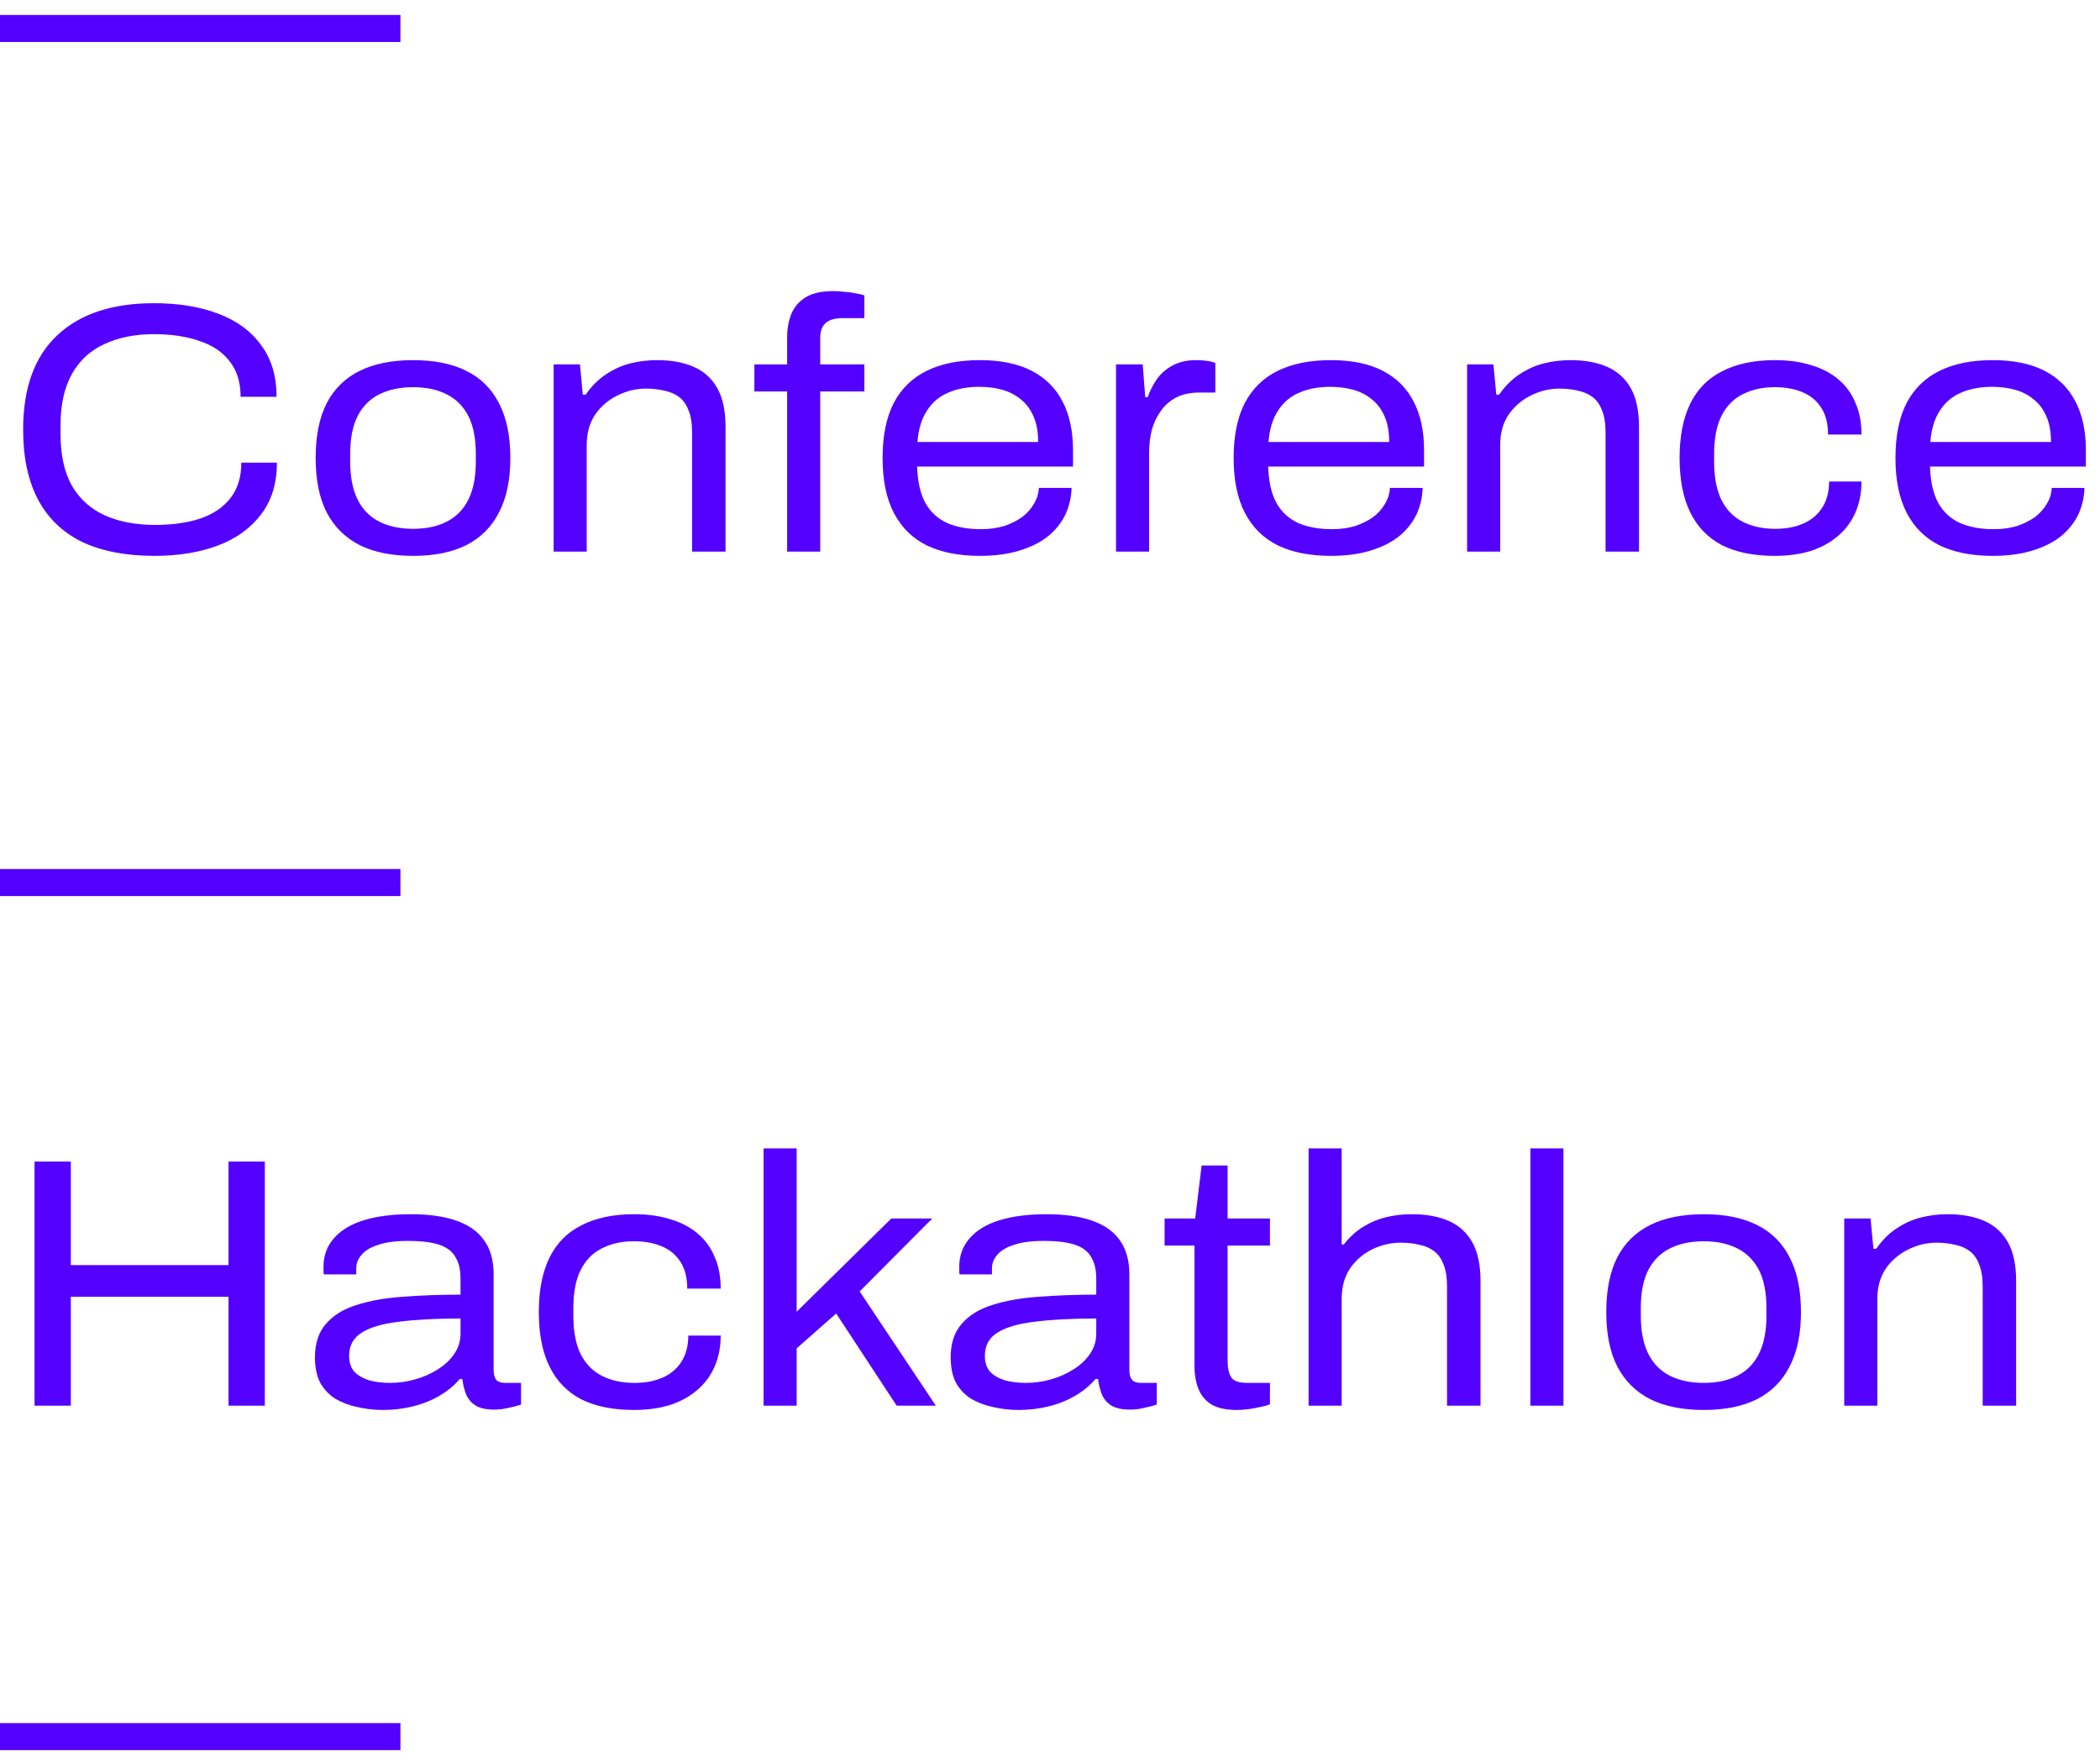
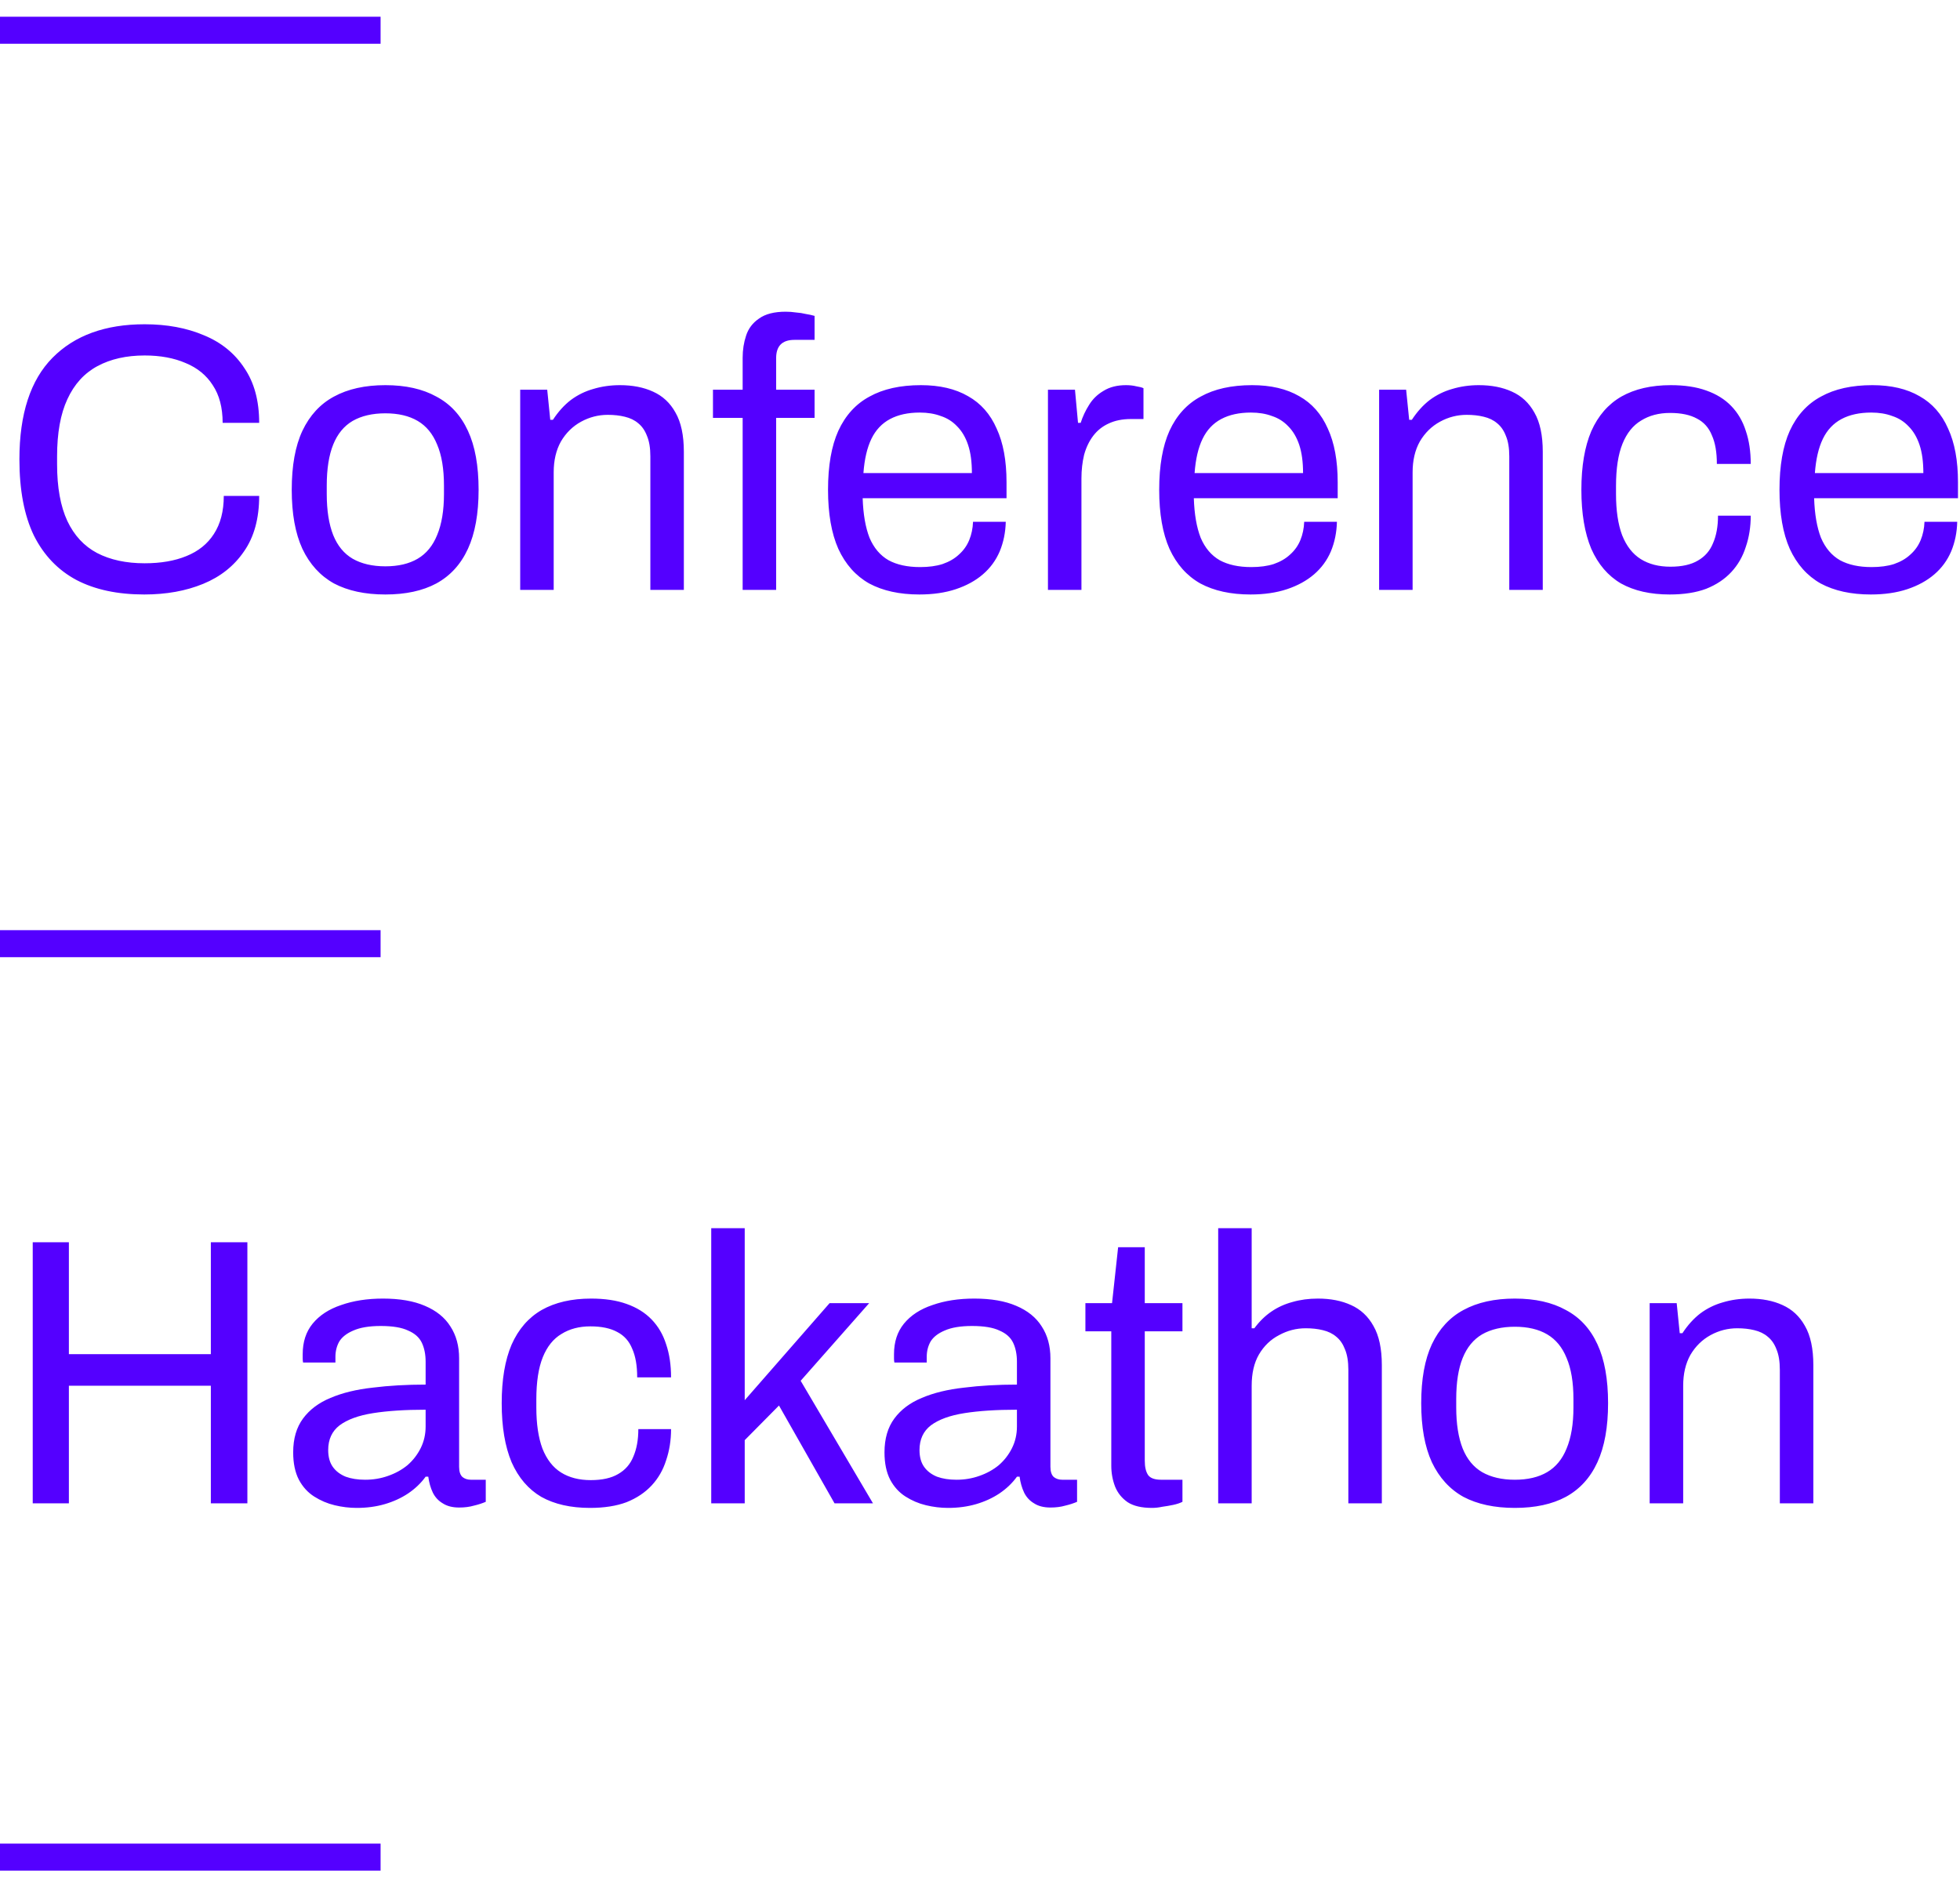
- <svg xmlns="http://www.w3.org/2000/svg" width="118" height="99" viewBox="0 0 118 99" fill="none">
-   <path d="M0 2.36V0.84H22.5V2.36H0ZM8.68 31.24C7.08 31.24 5.727 30.98 4.62 30.46C3.527 29.927 2.7 29.133 2.14 28.08C1.58 27.027 1.3 25.713 1.3 24.14C1.3 21.807 1.94 20.04 3.22 18.84C4.5 17.64 6.313 17.04 8.66 17.04C10.02 17.04 11.213 17.233 12.24 17.62C13.28 18.007 14.087 18.593 14.66 19.38C15.247 20.153 15.54 21.127 15.54 22.3H13.52C13.52 21.487 13.313 20.82 12.9 20.3C12.5 19.78 11.933 19.4 11.2 19.16C10.48 18.907 9.627 18.78 8.64 18.78C7.587 18.78 6.66 18.967 5.86 19.34C5.073 19.7 4.467 20.26 4.04 21.02C3.613 21.78 3.4 22.747 3.4 23.92V24.38C3.4 25.567 3.613 26.54 4.04 27.3C4.48 28.047 5.093 28.6 5.88 28.96C6.68 29.32 7.62 29.5 8.7 29.5C9.687 29.5 10.54 29.38 11.26 29.14C11.993 28.887 12.56 28.5 12.96 27.98C13.36 27.46 13.56 26.8 13.56 26H15.56C15.56 27.173 15.26 28.147 14.66 28.92C14.073 29.693 13.267 30.273 12.24 30.66C11.213 31.047 10.027 31.24 8.68 31.24ZM23.217 31.24C22.031 31.24 21.031 31.04 20.217 30.64C19.404 30.227 18.784 29.613 18.357 28.8C17.944 27.987 17.737 26.967 17.737 25.74C17.737 24.5 17.944 23.473 18.357 22.66C18.784 21.847 19.404 21.24 20.217 20.84C21.031 20.44 22.031 20.24 23.217 20.24C24.404 20.24 25.397 20.44 26.197 20.84C27.011 21.24 27.624 21.847 28.037 22.66C28.464 23.473 28.677 24.5 28.677 25.74C28.677 26.967 28.464 27.987 28.037 28.8C27.624 29.613 27.011 30.227 26.197 30.64C25.397 31.04 24.404 31.24 23.217 31.24ZM23.217 29.72C23.951 29.72 24.577 29.587 25.097 29.32C25.631 29.053 26.037 28.64 26.317 28.08C26.597 27.52 26.737 26.807 26.737 25.94V25.52C26.737 24.64 26.597 23.927 26.317 23.38C26.037 22.833 25.631 22.427 25.097 22.16C24.577 21.893 23.951 21.76 23.217 21.76C22.484 21.76 21.851 21.893 21.317 22.16C20.784 22.427 20.377 22.833 20.097 23.38C19.817 23.927 19.677 24.64 19.677 25.52V25.94C19.677 26.807 19.817 27.52 20.097 28.08C20.377 28.64 20.784 29.053 21.317 29.32C21.851 29.587 22.484 29.72 23.217 29.72ZM31.108 31V20.48H32.588L32.748 22.18H32.908C33.242 21.7 33.622 21.32 34.048 21.04C34.488 20.747 34.948 20.54 35.428 20.42C35.922 20.3 36.415 20.24 36.908 20.24C37.722 20.24 38.415 20.367 38.988 20.62C39.562 20.873 40.002 21.273 40.308 21.82C40.615 22.367 40.768 23.093 40.768 24V31H38.888V24.3C38.888 23.793 38.822 23.38 38.688 23.06C38.568 22.74 38.395 22.493 38.168 22.32C37.942 22.147 37.668 22.027 37.348 21.96C37.028 21.88 36.675 21.84 36.288 21.84C35.728 21.84 35.188 21.973 34.668 22.24C34.162 22.493 33.748 22.853 33.428 23.32C33.122 23.787 32.968 24.347 32.968 25V31H31.108ZM44.229 31V22H42.389V20.48H44.229V18.96C44.229 18.493 44.303 18.067 44.449 17.68C44.609 17.28 44.876 16.96 45.249 16.72C45.636 16.48 46.156 16.36 46.809 16.36C47.023 16.36 47.236 16.373 47.449 16.4C47.663 16.413 47.863 16.44 48.049 16.48C48.236 16.507 48.409 16.547 48.569 16.6V17.88H47.349C46.909 17.88 46.589 17.973 46.389 18.16C46.189 18.333 46.089 18.607 46.089 18.98V20.48H48.569V22H46.089V31H44.229ZM55.053 31.24C53.893 31.24 52.906 31.047 52.093 30.66C51.279 30.26 50.66 29.653 50.233 28.84C49.806 28.027 49.593 26.993 49.593 25.74C49.593 24.5 49.8 23.473 50.213 22.66C50.639 21.847 51.26 21.24 52.073 20.84C52.886 20.44 53.88 20.24 55.053 20.24C56.226 20.24 57.2 20.44 57.973 20.84C58.746 21.24 59.326 21.82 59.713 22.58C60.099 23.327 60.293 24.233 60.293 25.3V26.22H51.533C51.559 27.06 51.713 27.74 51.993 28.26C52.286 28.78 52.7 29.16 53.233 29.4C53.766 29.627 54.393 29.74 55.113 29.74C55.606 29.74 56.046 29.68 56.433 29.56C56.819 29.427 57.153 29.26 57.433 29.06C57.713 28.847 57.933 28.6 58.093 28.32C58.266 28.04 58.359 27.74 58.373 27.42H60.213C60.2 27.94 60.086 28.433 59.873 28.9C59.66 29.353 59.34 29.76 58.913 30.12C58.486 30.467 57.946 30.74 57.293 30.94C56.653 31.14 55.906 31.24 55.053 31.24ZM51.553 24.84H58.333C58.333 24.267 58.246 23.787 58.073 23.4C57.9 23 57.66 22.68 57.353 22.44C57.046 22.187 56.693 22.007 56.293 21.9C55.906 21.793 55.48 21.74 55.013 21.74C54.346 21.74 53.76 21.853 53.253 22.08C52.76 22.293 52.366 22.633 52.073 23.1C51.779 23.553 51.606 24.133 51.553 24.84ZM62.71 31V20.48H64.21L64.35 22.32H64.49C64.597 22 64.757 21.68 64.97 21.36C65.183 21.04 65.477 20.773 65.85 20.56C66.223 20.347 66.677 20.24 67.21 20.24C67.41 20.24 67.61 20.253 67.81 20.28C68.01 20.307 68.17 20.347 68.29 20.4V22.06H67.43C66.897 22.06 66.45 22.153 66.09 22.34C65.73 22.527 65.437 22.787 65.21 23.12C64.983 23.44 64.817 23.8 64.71 24.2C64.617 24.6 64.57 25.007 64.57 25.42V31H62.71ZM74.779 31.24C73.619 31.24 72.633 31.047 71.819 30.66C71.006 30.26 70.386 29.653 69.959 28.84C69.533 28.027 69.319 26.993 69.319 25.74C69.319 24.5 69.526 23.473 69.939 22.66C70.366 21.847 70.986 21.24 71.799 20.84C72.613 20.44 73.606 20.24 74.779 20.24C75.953 20.24 76.926 20.44 77.699 20.84C78.473 21.24 79.053 21.82 79.439 22.58C79.826 23.327 80.019 24.233 80.019 25.3V26.22H71.259C71.286 27.06 71.439 27.74 71.719 28.26C72.013 28.78 72.426 29.16 72.959 29.4C73.493 29.627 74.119 29.74 74.839 29.74C75.333 29.74 75.773 29.68 76.159 29.56C76.546 29.427 76.879 29.26 77.159 29.06C77.439 28.847 77.659 28.6 77.819 28.32C77.993 28.04 78.086 27.74 78.099 27.42H79.939C79.926 27.94 79.813 28.433 79.599 28.9C79.386 29.353 79.066 29.76 78.639 30.12C78.213 30.467 77.673 30.74 77.019 30.94C76.379 31.14 75.633 31.24 74.779 31.24ZM71.279 24.84H78.059C78.059 24.267 77.973 23.787 77.799 23.4C77.626 23 77.386 22.68 77.079 22.44C76.773 22.187 76.419 22.007 76.019 21.9C75.633 21.793 75.206 21.74 74.739 21.74C74.073 21.74 73.486 21.853 72.979 22.08C72.486 22.293 72.093 22.633 71.799 23.1C71.506 23.553 71.333 24.133 71.279 24.84ZM82.437 31V20.48H83.917L84.077 22.18H84.237C84.57 21.7 84.95 21.32 85.377 21.04C85.817 20.747 86.277 20.54 86.757 20.42C87.25 20.3 87.743 20.24 88.237 20.24C89.05 20.24 89.743 20.367 90.317 20.62C90.89 20.873 91.33 21.273 91.637 21.82C91.943 22.367 92.097 23.093 92.097 24V31H90.217V24.3C90.217 23.793 90.15 23.38 90.017 23.06C89.897 22.74 89.723 22.493 89.497 22.32C89.27 22.147 88.997 22.027 88.677 21.96C88.357 21.88 88.003 21.84 87.617 21.84C87.057 21.84 86.517 21.973 85.997 22.24C85.49 22.493 85.077 22.853 84.757 23.32C84.45 23.787 84.297 24.347 84.297 25V31H82.437ZM99.718 31.24C98.544 31.24 97.558 31.04 96.757 30.64C95.971 30.227 95.377 29.613 94.978 28.8C94.578 27.987 94.377 26.967 94.377 25.74C94.377 24.513 94.578 23.493 94.978 22.68C95.377 21.867 95.978 21.26 96.778 20.86C97.578 20.447 98.564 20.24 99.737 20.24C100.498 20.24 101.171 20.333 101.758 20.52C102.358 20.693 102.871 20.96 103.298 21.32C103.724 21.68 104.044 22.12 104.258 22.64C104.484 23.147 104.598 23.74 104.598 24.42H102.718C102.718 23.807 102.591 23.307 102.338 22.92C102.084 22.52 101.731 22.227 101.278 22.04C100.838 21.853 100.318 21.76 99.718 21.76C99.037 21.76 98.438 21.893 97.918 22.16C97.411 22.413 97.017 22.813 96.737 23.36C96.457 23.907 96.317 24.633 96.317 25.54V25.94C96.317 26.807 96.451 27.52 96.718 28.08C96.998 28.64 97.397 29.053 97.918 29.32C98.438 29.587 99.051 29.72 99.757 29.72C100.358 29.72 100.884 29.62 101.338 29.42C101.791 29.22 102.144 28.92 102.398 28.52C102.651 28.12 102.778 27.633 102.778 27.06H104.598C104.598 27.7 104.484 28.28 104.258 28.8C104.031 29.32 103.704 29.76 103.278 30.12C102.864 30.48 102.358 30.76 101.758 30.96C101.158 31.147 100.478 31.24 99.718 31.24ZM111.967 31.24C110.807 31.24 109.82 31.047 109.007 30.66C108.194 30.26 107.574 29.653 107.147 28.84C106.72 28.027 106.507 26.993 106.507 25.74C106.507 24.5 106.714 23.473 107.127 22.66C107.554 21.847 108.174 21.24 108.987 20.84C109.8 20.44 110.794 20.24 111.967 20.24C113.14 20.24 114.114 20.44 114.887 20.84C115.66 21.24 116.24 21.82 116.627 22.58C117.014 23.327 117.207 24.233 117.207 25.3V26.22H108.447C108.474 27.06 108.627 27.74 108.907 28.26C109.2 28.78 109.614 29.16 110.147 29.4C110.68 29.627 111.307 29.74 112.027 29.74C112.52 29.74 112.96 29.68 113.347 29.56C113.734 29.427 114.067 29.26 114.347 29.06C114.627 28.847 114.847 28.6 115.007 28.32C115.18 28.04 115.274 27.74 115.287 27.42H117.127C117.114 27.94 117 28.433 116.787 28.9C116.574 29.353 116.254 29.76 115.827 30.12C115.4 30.467 114.86 30.74 114.207 30.94C113.567 31.14 112.82 31.24 111.967 31.24ZM108.467 24.84H115.247C115.247 24.267 115.16 23.787 114.987 23.4C114.814 23 114.574 22.68 114.267 22.44C113.96 22.187 113.607 22.007 113.207 21.9C112.82 21.793 112.394 21.74 111.927 21.74C111.26 21.74 110.674 21.853 110.167 22.08C109.674 22.293 109.28 22.633 108.987 23.1C108.694 23.553 108.52 24.133 108.467 24.84ZM0 50.36V48.84H22.5V50.36H0ZM1.94 79V65.28H3.98V71.1H12.84V65.28H14.88V79H12.84V72.88H3.98V79H1.94ZM21.517 79.24C21.023 79.24 20.55 79.187 20.097 79.08C19.643 78.987 19.23 78.833 18.857 78.62C18.497 78.393 18.21 78.093 17.997 77.72C17.797 77.333 17.697 76.853 17.697 76.28C17.697 75.493 17.904 74.867 18.317 74.4C18.73 73.92 19.303 73.567 20.037 73.34C20.784 73.1 21.65 72.947 22.637 72.88C23.637 72.8 24.717 72.76 25.877 72.76V71.86C25.877 71.367 25.784 70.967 25.597 70.66C25.424 70.34 25.123 70.107 24.697 69.96C24.27 69.813 23.67 69.74 22.897 69.74C22.23 69.74 21.683 69.813 21.257 69.96C20.83 70.093 20.517 70.28 20.317 70.52C20.117 70.747 20.017 71 20.017 71.28V71.62H18.197C18.183 71.553 18.177 71.493 18.177 71.44C18.177 71.373 18.177 71.293 18.177 71.2C18.177 70.573 18.37 70.04 18.757 69.6C19.143 69.147 19.703 68.807 20.437 68.58C21.17 68.353 22.05 68.24 23.077 68.24C24.104 68.24 24.957 68.36 25.637 68.6C26.33 68.84 26.85 69.207 27.197 69.7C27.557 70.193 27.737 70.833 27.737 71.62V76.98C27.737 77.247 27.79 77.44 27.897 77.56C28.003 77.667 28.163 77.72 28.377 77.72H29.277V78.94C29.077 79.007 28.843 79.067 28.577 79.12C28.323 79.187 28.05 79.22 27.757 79.22C27.33 79.22 26.99 79.147 26.737 79C26.497 78.853 26.317 78.647 26.197 78.38C26.09 78.113 26.017 77.82 25.977 77.5H25.837C25.53 77.86 25.15 78.173 24.697 78.44C24.244 78.707 23.744 78.907 23.197 79.04C22.663 79.173 22.104 79.24 21.517 79.24ZM21.917 77.72C22.397 77.72 22.87 77.653 23.337 77.52C23.803 77.387 24.224 77.2 24.597 76.96C24.983 76.72 25.29 76.433 25.517 76.1C25.757 75.753 25.877 75.373 25.877 74.96V74.1C24.517 74.1 23.37 74.16 22.437 74.28C21.503 74.387 20.797 74.593 20.317 74.9C19.85 75.193 19.617 75.627 19.617 76.2C19.617 76.573 19.717 76.873 19.917 77.1C20.13 77.313 20.41 77.473 20.757 77.58C21.117 77.673 21.503 77.72 21.917 77.72ZM35.616 79.24C34.443 79.24 33.456 79.04 32.656 78.64C31.869 78.227 31.276 77.613 30.876 76.8C30.476 75.987 30.276 74.967 30.276 73.74C30.276 72.513 30.476 71.493 30.876 70.68C31.276 69.867 31.876 69.26 32.676 68.86C33.476 68.447 34.463 68.24 35.636 68.24C36.396 68.24 37.069 68.333 37.656 68.52C38.256 68.693 38.769 68.96 39.196 69.32C39.623 69.68 39.943 70.12 40.156 70.64C40.383 71.147 40.496 71.74 40.496 72.42H38.616C38.616 71.807 38.489 71.307 38.236 70.92C37.983 70.52 37.629 70.227 37.176 70.04C36.736 69.853 36.216 69.76 35.616 69.76C34.936 69.76 34.336 69.893 33.816 70.16C33.309 70.413 32.916 70.813 32.636 71.36C32.356 71.907 32.216 72.633 32.216 73.54V73.94C32.216 74.807 32.349 75.52 32.616 76.08C32.896 76.64 33.296 77.053 33.816 77.32C34.336 77.587 34.949 77.72 35.656 77.72C36.256 77.72 36.783 77.62 37.236 77.42C37.689 77.22 38.043 76.92 38.296 76.52C38.549 76.12 38.676 75.633 38.676 75.06H40.496C40.496 75.7 40.383 76.28 40.156 76.8C39.929 77.32 39.603 77.76 39.176 78.12C38.763 78.48 38.256 78.76 37.656 78.96C37.056 79.147 36.376 79.24 35.616 79.24ZM42.905 79V64.54H44.765V73.72L50.085 68.48H52.385L48.305 72.58L52.585 79H50.385L46.985 73.82L44.765 75.78V79H42.905ZM57.239 79.24C56.746 79.24 56.273 79.187 55.819 79.08C55.366 78.987 54.953 78.833 54.58 78.62C54.219 78.393 53.933 78.093 53.719 77.72C53.52 77.333 53.419 76.853 53.419 76.28C53.419 75.493 53.626 74.867 54.039 74.4C54.453 73.92 55.026 73.567 55.76 73.34C56.506 73.1 57.373 72.947 58.359 72.88C59.359 72.8 60.44 72.76 61.599 72.76V71.86C61.599 71.367 61.506 70.967 61.319 70.66C61.146 70.34 60.846 70.107 60.419 69.96C59.993 69.813 59.393 69.74 58.62 69.74C57.953 69.74 57.406 69.813 56.98 69.96C56.553 70.093 56.239 70.28 56.039 70.52C55.84 70.747 55.739 71 55.739 71.28V71.62H53.919C53.906 71.553 53.9 71.493 53.9 71.44C53.9 71.373 53.9 71.293 53.9 71.2C53.9 70.573 54.093 70.04 54.48 69.6C54.866 69.147 55.426 68.807 56.16 68.58C56.893 68.353 57.773 68.24 58.8 68.24C59.826 68.24 60.679 68.36 61.359 68.6C62.053 68.84 62.573 69.207 62.919 69.7C63.279 70.193 63.459 70.833 63.459 71.62V76.98C63.459 77.247 63.513 77.44 63.62 77.56C63.726 77.667 63.886 77.72 64.1 77.72H64.999V78.94C64.799 79.007 64.566 79.067 64.299 79.12C64.046 79.187 63.773 79.22 63.48 79.22C63.053 79.22 62.713 79.147 62.459 79C62.219 78.853 62.039 78.647 61.919 78.38C61.813 78.113 61.739 77.82 61.7 77.5H61.559C61.253 77.86 60.873 78.173 60.419 78.44C59.966 78.707 59.466 78.907 58.919 79.04C58.386 79.173 57.826 79.24 57.239 79.24ZM57.639 77.72C58.12 77.72 58.593 77.653 59.059 77.52C59.526 77.387 59.946 77.2 60.319 76.96C60.706 76.72 61.013 76.433 61.239 76.1C61.48 75.753 61.599 75.373 61.599 74.96V74.1C60.239 74.1 59.093 74.16 58.16 74.28C57.226 74.387 56.52 74.593 56.039 74.9C55.573 75.193 55.34 75.627 55.34 76.2C55.34 76.573 55.44 76.873 55.639 77.1C55.853 77.313 56.133 77.473 56.48 77.58C56.84 77.673 57.226 77.72 57.639 77.72ZM69.499 79.24C68.925 79.24 68.465 79.147 68.119 78.96C67.772 78.76 67.519 78.473 67.359 78.1C67.199 77.727 67.119 77.273 67.119 76.74V70H65.439V68.48H67.159L67.519 65.5H68.979V68.48H71.359V70H68.979V76.46C68.979 76.873 69.045 77.187 69.179 77.4C69.312 77.613 69.612 77.72 70.079 77.72H71.359V78.92C71.199 78.987 71.005 79.04 70.779 79.08C70.565 79.133 70.345 79.173 70.119 79.2C69.892 79.227 69.685 79.24 69.499 79.24ZM73.53 79V64.54H75.39V69.94H75.51C75.844 69.513 76.21 69.18 76.61 68.94C77.024 68.687 77.457 68.507 77.91 68.4C78.377 68.293 78.85 68.24 79.33 68.24C80.144 68.24 80.837 68.367 81.41 68.62C81.984 68.873 82.424 69.273 82.73 69.82C83.037 70.367 83.19 71.093 83.19 72V79H81.31V72.3C81.31 71.793 81.244 71.38 81.11 71.06C80.99 70.74 80.817 70.493 80.59 70.32C80.364 70.147 80.09 70.027 79.77 69.96C79.45 69.88 79.097 69.84 78.71 69.84C78.15 69.84 77.61 69.967 77.09 70.22C76.584 70.473 76.17 70.833 75.85 71.3C75.544 71.767 75.39 72.333 75.39 73V79H73.53ZM85.991 79V64.54H87.851V79H85.991ZM95.737 79.24C94.55 79.24 93.55 79.04 92.737 78.64C91.924 78.227 91.303 77.613 90.877 76.8C90.463 75.987 90.257 74.967 90.257 73.74C90.257 72.5 90.463 71.473 90.877 70.66C91.303 69.847 91.924 69.24 92.737 68.84C93.55 68.44 94.55 68.24 95.737 68.24C96.924 68.24 97.917 68.44 98.717 68.84C99.53 69.24 100.144 69.847 100.557 70.66C100.984 71.473 101.197 72.5 101.197 73.74C101.197 74.967 100.984 75.987 100.557 76.8C100.144 77.613 99.53 78.227 98.717 78.64C97.917 79.04 96.924 79.24 95.737 79.24ZM95.737 77.72C96.47 77.72 97.097 77.587 97.617 77.32C98.15 77.053 98.557 76.64 98.837 76.08C99.117 75.52 99.257 74.807 99.257 73.94V73.52C99.257 72.64 99.117 71.927 98.837 71.38C98.557 70.833 98.15 70.427 97.617 70.16C97.097 69.893 96.47 69.76 95.737 69.76C95.004 69.76 94.37 69.893 93.837 70.16C93.303 70.427 92.897 70.833 92.617 71.38C92.337 71.927 92.197 72.64 92.197 73.52V73.94C92.197 74.807 92.337 75.52 92.617 76.08C92.897 76.64 93.303 77.053 93.837 77.32C94.37 77.587 95.004 77.72 95.737 77.72ZM103.628 79V68.48H105.108L105.268 70.18H105.428C105.761 69.7 106.141 69.32 106.568 69.04C107.008 68.747 107.468 68.54 107.948 68.42C108.441 68.3 108.935 68.24 109.428 68.24C110.241 68.24 110.935 68.367 111.508 68.62C112.081 68.873 112.521 69.273 112.828 69.82C113.135 70.367 113.288 71.093 113.288 72V79H111.408V72.3C111.408 71.793 111.341 71.38 111.208 71.06C111.088 70.74 110.915 70.493 110.688 70.32C110.461 70.147 110.188 70.027 109.868 69.96C109.548 69.88 109.195 69.84 108.808 69.84C108.248 69.84 107.708 69.973 107.188 70.24C106.681 70.493 106.268 70.853 105.948 71.32C105.641 71.787 105.488 72.347 105.488 73V79H103.628ZM0 98.36V96.84H22.5V98.36H0Z" fill="#5400FF" />
+ <svg xmlns="http://www.w3.org/2000/svg" width="103" height="99" viewBox="0 0 103 99" fill="none">
+   <path d="M0 2.3V0.88H20V2.3H0ZM7.58 31.24C6.18 31.24 4.993 30.987 4.02 30.48C3.047 29.96 2.3 29.18 1.78 28.14C1.273 27.087 1.02 25.753 1.02 24.14C1.02 21.753 1.6 19.973 2.76 18.8C3.92 17.627 5.533 17.04 7.6 17.04C8.773 17.04 9.813 17.233 10.72 17.62C11.627 17.993 12.333 18.567 12.84 19.34C13.36 20.1 13.62 21.06 13.62 22.22H11.7C11.7 21.42 11.527 20.76 11.18 20.24C10.847 19.72 10.373 19.333 9.76 19.08C9.147 18.813 8.427 18.68 7.6 18.68C6.64 18.68 5.813 18.867 5.12 19.24C4.427 19.613 3.9 20.193 3.54 20.98C3.18 21.753 3 22.753 3 23.98V24.4C3 25.613 3.18 26.607 3.54 27.38C3.9 28.14 4.42 28.7 5.1 29.06C5.793 29.42 6.627 29.6 7.6 29.6C8.453 29.6 9.187 29.473 9.8 29.22C10.427 28.967 10.907 28.58 11.24 28.06C11.587 27.527 11.76 26.86 11.76 26.06H13.62C13.62 27.247 13.353 28.22 12.82 28.98C12.3 29.74 11.587 30.307 10.68 30.68C9.773 31.053 8.74 31.24 7.58 31.24ZM20.251 31.24C19.184 31.24 18.284 31.047 17.551 30.66C16.831 30.26 16.277 29.653 15.891 28.84C15.517 28.027 15.331 26.993 15.331 25.74C15.331 24.473 15.517 23.44 15.891 22.64C16.277 21.827 16.831 21.227 17.551 20.84C18.284 20.44 19.184 20.24 20.251 20.24C21.317 20.24 22.211 20.44 22.931 20.84C23.664 21.227 24.217 21.827 24.591 22.64C24.964 23.44 25.151 24.473 25.151 25.74C25.151 26.993 24.964 28.027 24.591 28.84C24.217 29.653 23.664 30.26 22.931 30.66C22.211 31.047 21.317 31.24 20.251 31.24ZM20.251 29.76C20.931 29.76 21.497 29.627 21.951 29.36C22.404 29.093 22.744 28.68 22.971 28.12C23.211 27.547 23.331 26.827 23.331 25.96V25.52C23.331 24.64 23.211 23.92 22.971 23.36C22.744 22.8 22.404 22.387 21.951 22.12C21.497 21.853 20.931 21.72 20.251 21.72C19.571 21.72 18.997 21.853 18.531 22.12C18.077 22.387 17.737 22.8 17.511 23.36C17.284 23.92 17.171 24.64 17.171 25.52V25.96C17.171 26.827 17.284 27.547 17.511 28.12C17.737 28.68 18.077 29.093 18.531 29.36C18.997 29.627 19.571 29.76 20.251 29.76ZM27.337 31V20.48H28.757L28.917 22.06H29.057C29.337 21.633 29.65 21.287 29.997 21.02C30.357 20.753 30.75 20.56 31.177 20.44C31.617 20.307 32.084 20.24 32.577 20.24C33.244 20.24 33.824 20.353 34.317 20.58C34.824 20.807 35.217 21.173 35.497 21.68C35.79 22.187 35.937 22.873 35.937 23.74V31H34.177V23.98C34.177 23.54 34.117 23.18 33.997 22.9C33.89 22.62 33.737 22.4 33.537 22.24C33.35 22.08 33.117 21.967 32.837 21.9C32.57 21.833 32.27 21.8 31.937 21.8C31.444 21.8 30.977 21.92 30.537 22.16C30.097 22.4 29.744 22.747 29.477 23.2C29.224 23.653 29.097 24.193 29.097 24.82V31H27.337ZM39.027 31V21.96H37.467V20.48H39.027V18.8C39.027 18.387 39.087 18 39.207 17.64C39.327 17.267 39.553 16.967 39.887 16.74C40.22 16.5 40.687 16.38 41.287 16.38C41.473 16.38 41.653 16.393 41.827 16.42C42.013 16.433 42.187 16.46 42.347 16.5C42.52 16.527 42.673 16.56 42.807 16.6V17.86H41.747C41.413 17.86 41.167 17.947 41.007 18.12C40.86 18.28 40.787 18.513 40.787 18.82V20.48H42.807V21.96H40.787V31H39.027ZM48.314 31.24C47.274 31.24 46.394 31.047 45.674 30.66C44.968 30.26 44.428 29.653 44.054 28.84C43.694 28.027 43.514 26.993 43.514 25.74C43.514 24.473 43.694 23.44 44.054 22.64C44.428 21.827 44.974 21.227 45.694 20.84C46.414 20.44 47.314 20.24 48.394 20.24C49.381 20.24 50.208 20.433 50.874 20.82C51.541 21.193 52.041 21.76 52.374 22.52C52.721 23.267 52.894 24.207 52.894 25.34V26.18H45.334C45.361 27.02 45.481 27.713 45.694 28.26C45.921 28.793 46.254 29.187 46.694 29.44C47.134 29.68 47.688 29.8 48.354 29.8C48.808 29.8 49.201 29.747 49.534 29.64C49.881 29.52 50.168 29.353 50.394 29.14C50.634 28.927 50.814 28.673 50.934 28.38C51.054 28.087 51.121 27.767 51.134 27.42H52.854C52.841 27.98 52.734 28.5 52.534 28.98C52.334 29.447 52.041 29.847 51.654 30.18C51.268 30.513 50.794 30.773 50.234 30.96C49.674 31.147 49.034 31.24 48.314 31.24ZM45.374 24.86H51.074C51.074 24.273 51.008 23.78 50.874 23.38C50.741 22.98 50.548 22.653 50.294 22.4C50.054 22.147 49.768 21.967 49.434 21.86C49.114 21.74 48.748 21.68 48.334 21.68C47.721 21.68 47.201 21.793 46.774 22.02C46.348 22.247 46.021 22.593 45.794 23.06C45.568 23.527 45.428 24.127 45.374 24.86ZM55.071 31V20.48H56.491L56.651 22.22H56.791C56.898 21.887 57.045 21.573 57.231 21.28C57.418 20.973 57.671 20.727 57.991 20.54C58.311 20.34 58.705 20.24 59.171 20.24C59.371 20.24 59.551 20.26 59.711 20.3C59.885 20.327 60.011 20.36 60.091 20.4V22.02H59.431C58.978 22.02 58.585 22.1 58.251 22.26C57.931 22.407 57.665 22.62 57.451 22.9C57.238 23.18 57.078 23.513 56.971 23.9C56.878 24.287 56.831 24.7 56.831 25.14V31H55.071ZM65.717 31.24C64.677 31.24 63.797 31.047 63.077 30.66C62.37 30.26 61.83 29.653 61.457 28.84C61.097 28.027 60.917 26.993 60.917 25.74C60.917 24.473 61.097 23.44 61.457 22.64C61.83 21.827 62.377 21.227 63.097 20.84C63.817 20.44 64.717 20.24 65.797 20.24C66.783 20.24 67.61 20.433 68.277 20.82C68.943 21.193 69.443 21.76 69.777 22.52C70.123 23.267 70.297 24.207 70.297 25.34V26.18H62.737C62.763 27.02 62.883 27.713 63.097 28.26C63.323 28.793 63.657 29.187 64.097 29.44C64.537 29.68 65.09 29.8 65.757 29.8C66.21 29.8 66.603 29.747 66.937 29.64C67.283 29.52 67.57 29.353 67.797 29.14C68.037 28.927 68.217 28.673 68.337 28.38C68.457 28.087 68.523 27.767 68.537 27.42H70.257C70.243 27.98 70.137 28.5 69.937 28.98C69.737 29.447 69.443 29.847 69.057 30.18C68.67 30.513 68.197 30.773 67.637 30.96C67.077 31.147 66.437 31.24 65.717 31.24ZM62.777 24.86H68.477C68.477 24.273 68.41 23.78 68.277 23.38C68.143 22.98 67.95 22.653 67.697 22.4C67.457 22.147 67.17 21.967 66.837 21.86C66.517 21.74 66.15 21.68 65.737 21.68C65.123 21.68 64.603 21.793 64.177 22.02C63.75 22.247 63.423 22.593 63.197 23.06C62.97 23.527 62.83 24.127 62.777 24.86ZM72.474 31V20.48H73.894L74.054 22.06H74.194C74.474 21.633 74.787 21.287 75.134 21.02C75.494 20.753 75.887 20.56 76.314 20.44C76.754 20.307 77.22 20.24 77.714 20.24C78.38 20.24 78.96 20.353 79.454 20.58C79.96 20.807 80.354 21.173 80.634 21.68C80.927 22.187 81.074 22.873 81.074 23.74V31H79.314V23.98C79.314 23.54 79.254 23.18 79.134 22.9C79.027 22.62 78.874 22.4 78.674 22.24C78.487 22.08 78.254 21.967 77.974 21.9C77.707 21.833 77.407 21.8 77.074 21.8C76.58 21.8 76.114 21.92 75.674 22.16C75.234 22.4 74.88 22.747 74.614 23.2C74.36 23.653 74.234 24.193 74.234 24.82V31H72.474ZM87.743 31.24C86.73 31.24 85.877 31.047 85.183 30.66C84.503 30.26 83.983 29.653 83.623 28.84C83.277 28.013 83.103 26.98 83.103 25.74C83.103 24.5 83.277 23.473 83.623 22.66C83.983 21.847 84.51 21.24 85.203 20.84C85.91 20.44 86.777 20.24 87.803 20.24C88.523 20.24 89.143 20.333 89.663 20.52C90.197 20.707 90.637 20.98 90.983 21.34C91.33 21.7 91.583 22.133 91.743 22.64C91.917 23.147 92.003 23.727 92.003 24.38H90.223C90.223 23.767 90.137 23.267 89.963 22.88C89.803 22.48 89.543 22.187 89.183 22C88.823 21.8 88.35 21.7 87.763 21.7C87.177 21.7 86.67 21.833 86.243 22.1C85.817 22.353 85.49 22.76 85.263 23.32C85.037 23.88 84.923 24.62 84.923 25.54V25.96C84.923 26.827 85.03 27.547 85.243 28.12C85.47 28.693 85.797 29.113 86.223 29.38C86.65 29.647 87.17 29.78 87.783 29.78C88.383 29.78 88.863 29.673 89.223 29.46C89.597 29.247 89.863 28.94 90.023 28.54C90.197 28.14 90.283 27.66 90.283 27.1H92.003C92.003 27.687 91.917 28.233 91.743 28.74C91.583 29.247 91.33 29.687 90.983 30.06C90.637 30.433 90.197 30.727 89.663 30.94C89.13 31.14 88.49 31.24 87.743 31.24ZM98.314 31.24C97.274 31.24 96.394 31.047 95.674 30.66C94.968 30.26 94.428 29.653 94.054 28.84C93.694 28.027 93.514 26.993 93.514 25.74C93.514 24.473 93.694 23.44 94.054 22.64C94.428 21.827 94.974 21.227 95.694 20.84C96.414 20.44 97.314 20.24 98.394 20.24C99.381 20.24 100.208 20.433 100.874 20.82C101.541 21.193 102.041 21.76 102.374 22.52C102.721 23.267 102.894 24.207 102.894 25.34V26.18H95.334C95.361 27.02 95.481 27.713 95.694 28.26C95.921 28.793 96.254 29.187 96.694 29.44C97.134 29.68 97.688 29.8 98.354 29.8C98.808 29.8 99.201 29.747 99.534 29.64C99.881 29.52 100.168 29.353 100.394 29.14C100.634 28.927 100.814 28.673 100.934 28.38C101.054 28.087 101.121 27.767 101.134 27.42H102.854C102.841 27.98 102.734 28.5 102.534 28.98C102.334 29.447 102.041 29.847 101.654 30.18C101.268 30.513 100.794 30.773 100.234 30.96C99.674 31.147 99.034 31.24 98.314 31.24ZM95.374 24.86H101.074C101.074 24.273 101.008 23.78 100.874 23.38C100.741 22.98 100.548 22.653 100.294 22.4C100.054 22.147 99.768 21.967 99.434 21.86C99.114 21.74 98.748 21.68 98.334 21.68C97.721 21.68 97.201 21.793 96.774 22.02C96.348 22.247 96.021 22.593 95.794 23.06C95.568 23.527 95.428 24.127 95.374 24.86ZM0 50.3V48.88H20V50.3H0ZM1.72 79V65.28H3.62V71.16H11.08V65.28H13V79H11.08V72.82H3.62V79H1.72ZM18.747 79.24C18.36 79.24 17.973 79.193 17.587 79.1C17.2 79.007 16.84 78.853 16.507 78.64C16.173 78.427 15.907 78.133 15.707 77.76C15.507 77.373 15.407 76.893 15.407 76.32C15.407 75.6 15.58 75.007 15.927 74.54C16.273 74.073 16.753 73.713 17.367 73.46C17.993 73.193 18.733 73.013 19.587 72.92C20.44 72.813 21.367 72.76 22.367 72.76V71.56C22.367 71.173 22.3 70.84 22.167 70.56C22.033 70.28 21.793 70.067 21.447 69.92C21.113 69.76 20.633 69.68 20.007 69.68C19.407 69.68 18.927 69.76 18.567 69.92C18.22 70.067 17.973 70.26 17.827 70.5C17.693 70.74 17.627 71.007 17.627 71.3V71.6H15.927C15.913 71.533 15.907 71.467 15.907 71.4C15.907 71.333 15.907 71.253 15.907 71.16C15.907 70.52 16.08 69.987 16.427 69.56C16.787 69.12 17.287 68.793 17.927 68.58C18.567 68.353 19.3 68.24 20.127 68.24C21.007 68.24 21.74 68.367 22.327 68.62C22.927 68.873 23.373 69.233 23.667 69.7C23.973 70.167 24.127 70.727 24.127 71.38V77.08C24.127 77.333 24.187 77.513 24.307 77.62C24.427 77.713 24.573 77.76 24.747 77.76H25.527V78.92C25.34 79 25.133 79.067 24.907 79.12C24.68 79.187 24.42 79.22 24.127 79.22C23.78 79.22 23.493 79.147 23.267 79C23.04 78.867 22.867 78.68 22.747 78.44C22.627 78.187 22.547 77.907 22.507 77.6H22.367C22.127 77.933 21.82 78.227 21.447 78.48C21.087 78.72 20.68 78.907 20.227 79.04C19.773 79.173 19.28 79.24 18.747 79.24ZM19.187 77.76C19.613 77.76 20.013 77.693 20.387 77.56C20.773 77.427 21.113 77.24 21.407 77C21.7 76.747 21.933 76.447 22.107 76.1C22.28 75.753 22.367 75.373 22.367 74.96V74.08C21.287 74.08 20.367 74.14 19.607 74.26C18.847 74.38 18.26 74.593 17.847 74.9C17.447 75.207 17.247 75.64 17.247 76.2C17.247 76.56 17.327 76.853 17.487 77.08C17.647 77.307 17.873 77.48 18.167 77.6C18.46 77.707 18.8 77.76 19.187 77.76ZM31.005 79.24C29.992 79.24 29.138 79.047 28.445 78.66C27.765 78.26 27.245 77.653 26.885 76.84C26.538 76.013 26.365 74.98 26.365 73.74C26.365 72.5 26.538 71.473 26.885 70.66C27.245 69.847 27.772 69.24 28.465 68.84C29.172 68.44 30.038 68.24 31.065 68.24C31.785 68.24 32.405 68.333 32.925 68.52C33.458 68.707 33.898 68.98 34.245 69.34C34.592 69.7 34.845 70.133 35.005 70.64C35.178 71.147 35.265 71.727 35.265 72.38H33.485C33.485 71.767 33.398 71.267 33.225 70.88C33.065 70.48 32.805 70.187 32.445 70C32.085 69.8 31.612 69.7 31.025 69.7C30.438 69.7 29.932 69.833 29.505 70.1C29.078 70.353 28.752 70.76 28.525 71.32C28.298 71.88 28.185 72.62 28.185 73.54V73.96C28.185 74.827 28.292 75.547 28.505 76.12C28.732 76.693 29.058 77.113 29.485 77.38C29.912 77.647 30.432 77.78 31.045 77.78C31.645 77.78 32.125 77.673 32.485 77.46C32.858 77.247 33.125 76.94 33.285 76.54C33.458 76.14 33.545 75.66 33.545 75.1H35.265C35.265 75.687 35.178 76.233 35.005 76.74C34.845 77.247 34.592 77.687 34.245 78.06C33.898 78.433 33.458 78.727 32.925 78.94C32.392 79.14 31.752 79.24 31.005 79.24ZM37.376 79V64.54H39.136V73.58L43.596 68.48H45.676L42.076 72.56L45.876 79H43.856L40.936 73.86L39.136 75.68V79H37.376ZM49.821 79.24C49.434 79.24 49.047 79.193 48.661 79.1C48.274 79.007 47.914 78.853 47.581 78.64C47.247 78.427 46.981 78.133 46.781 77.76C46.581 77.373 46.481 76.893 46.481 76.32C46.481 75.6 46.654 75.007 47.001 74.54C47.347 74.073 47.827 73.713 48.441 73.46C49.067 73.193 49.807 73.013 50.661 72.92C51.514 72.813 52.441 72.76 53.441 72.76V71.56C53.441 71.173 53.374 70.84 53.241 70.56C53.107 70.28 52.867 70.067 52.521 69.92C52.187 69.76 51.707 69.68 51.081 69.68C50.481 69.68 50.001 69.76 49.641 69.92C49.294 70.067 49.047 70.26 48.901 70.5C48.767 70.74 48.701 71.007 48.701 71.3V71.6H47.001C46.987 71.533 46.981 71.467 46.981 71.4C46.981 71.333 46.981 71.253 46.981 71.16C46.981 70.52 47.154 69.987 47.501 69.56C47.861 69.12 48.361 68.793 49.001 68.58C49.641 68.353 50.374 68.24 51.201 68.24C52.081 68.24 52.814 68.367 53.401 68.62C54.001 68.873 54.447 69.233 54.741 69.7C55.047 70.167 55.201 70.727 55.201 71.38V77.08C55.201 77.333 55.261 77.513 55.381 77.62C55.501 77.713 55.647 77.76 55.821 77.76H56.601V78.92C56.414 79 56.207 79.067 55.981 79.12C55.754 79.187 55.494 79.22 55.201 79.22C54.854 79.22 54.567 79.147 54.341 79C54.114 78.867 53.941 78.68 53.821 78.44C53.701 78.187 53.621 77.907 53.581 77.6H53.441C53.201 77.933 52.894 78.227 52.521 78.48C52.161 78.72 51.754 78.907 51.301 79.04C50.847 79.173 50.354 79.24 49.821 79.24ZM50.261 77.76C50.687 77.76 51.087 77.693 51.461 77.56C51.847 77.427 52.187 77.24 52.481 77C52.774 76.747 53.007 76.447 53.181 76.1C53.354 75.753 53.441 75.373 53.441 74.96V74.08C52.361 74.08 51.441 74.14 50.681 74.26C49.921 74.38 49.334 74.593 48.921 74.9C48.521 75.207 48.321 75.64 48.321 76.2C48.321 76.56 48.401 76.853 48.561 77.08C48.721 77.307 48.947 77.48 49.241 77.6C49.534 77.707 49.874 77.76 50.261 77.76ZM60.539 79.24C59.993 79.24 59.566 79.14 59.259 78.94C58.953 78.727 58.733 78.453 58.599 78.12C58.466 77.773 58.399 77.407 58.399 77.02V69.96H57.039V68.48H58.439L58.759 65.54H60.159V68.48H62.139V69.96H60.159V76.76C60.159 77.093 60.219 77.347 60.339 77.52C60.459 77.68 60.686 77.76 61.019 77.76H62.139V78.92C62.006 78.987 61.846 79.04 61.659 79.08C61.473 79.12 61.279 79.153 61.079 79.18C60.893 79.22 60.713 79.24 60.539 79.24ZM64.017 79V64.54H65.777V69.8H65.917C66.183 69.44 66.483 69.147 66.817 68.92C67.15 68.693 67.517 68.527 67.917 68.42C68.33 68.3 68.777 68.24 69.257 68.24C69.923 68.24 70.503 68.353 70.997 68.58C71.503 68.807 71.897 69.173 72.177 69.68C72.47 70.187 72.617 70.873 72.617 71.74V79H70.857V71.98C70.857 71.54 70.797 71.18 70.677 70.9C70.57 70.62 70.417 70.4 70.217 70.24C70.03 70.08 69.797 69.967 69.517 69.9C69.25 69.833 68.95 69.8 68.617 69.8C68.123 69.8 67.657 69.92 67.217 70.16C66.777 70.387 66.423 70.727 66.157 71.18C65.903 71.62 65.777 72.167 65.777 72.82V79H64.017ZM79.606 79.24C78.54 79.24 77.64 79.047 76.906 78.66C76.186 78.26 75.633 77.653 75.246 76.84C74.873 76.027 74.686 74.993 74.686 73.74C74.686 72.473 74.873 71.44 75.246 70.64C75.633 69.827 76.186 69.227 76.906 68.84C77.64 68.44 78.54 68.24 79.606 68.24C80.673 68.24 81.566 68.44 82.286 68.84C83.02 69.227 83.573 69.827 83.946 70.64C84.32 71.44 84.506 72.473 84.506 73.74C84.506 74.993 84.32 76.027 83.946 76.84C83.573 77.653 83.02 78.26 82.286 78.66C81.566 79.047 80.673 79.24 79.606 79.24ZM79.606 77.76C80.286 77.76 80.853 77.627 81.306 77.36C81.76 77.093 82.1 76.68 82.326 76.12C82.566 75.547 82.686 74.827 82.686 73.96V73.52C82.686 72.64 82.566 71.92 82.326 71.36C82.1 70.8 81.76 70.387 81.306 70.12C80.853 69.853 80.286 69.72 79.606 69.72C78.926 69.72 78.353 69.853 77.886 70.12C77.433 70.387 77.093 70.8 76.866 71.36C76.64 71.92 76.526 72.64 76.526 73.52V73.96C76.526 74.827 76.64 75.547 76.866 76.12C77.093 76.68 77.433 77.093 77.886 77.36C78.353 77.627 78.926 77.76 79.606 77.76ZM86.692 79V68.48H88.112L88.272 70.06H88.412C88.692 69.633 89.006 69.287 89.353 69.02C89.713 68.753 90.106 68.56 90.532 68.44C90.972 68.307 91.439 68.24 91.933 68.24C92.599 68.24 93.179 68.353 93.672 68.58C94.179 68.807 94.573 69.173 94.853 69.68C95.146 70.187 95.293 70.873 95.293 71.74V79H93.532V71.98C93.532 71.54 93.472 71.18 93.353 70.9C93.246 70.62 93.093 70.4 92.892 70.24C92.706 70.08 92.472 69.967 92.192 69.9C91.926 69.833 91.626 69.8 91.293 69.8C90.799 69.8 90.332 69.92 89.892 70.16C89.453 70.4 89.099 70.747 88.832 71.2C88.579 71.653 88.453 72.193 88.453 72.82V79H86.692ZM0 98.3V96.88H20V98.3H0Z" fill="#5400FF" />
</svg>
